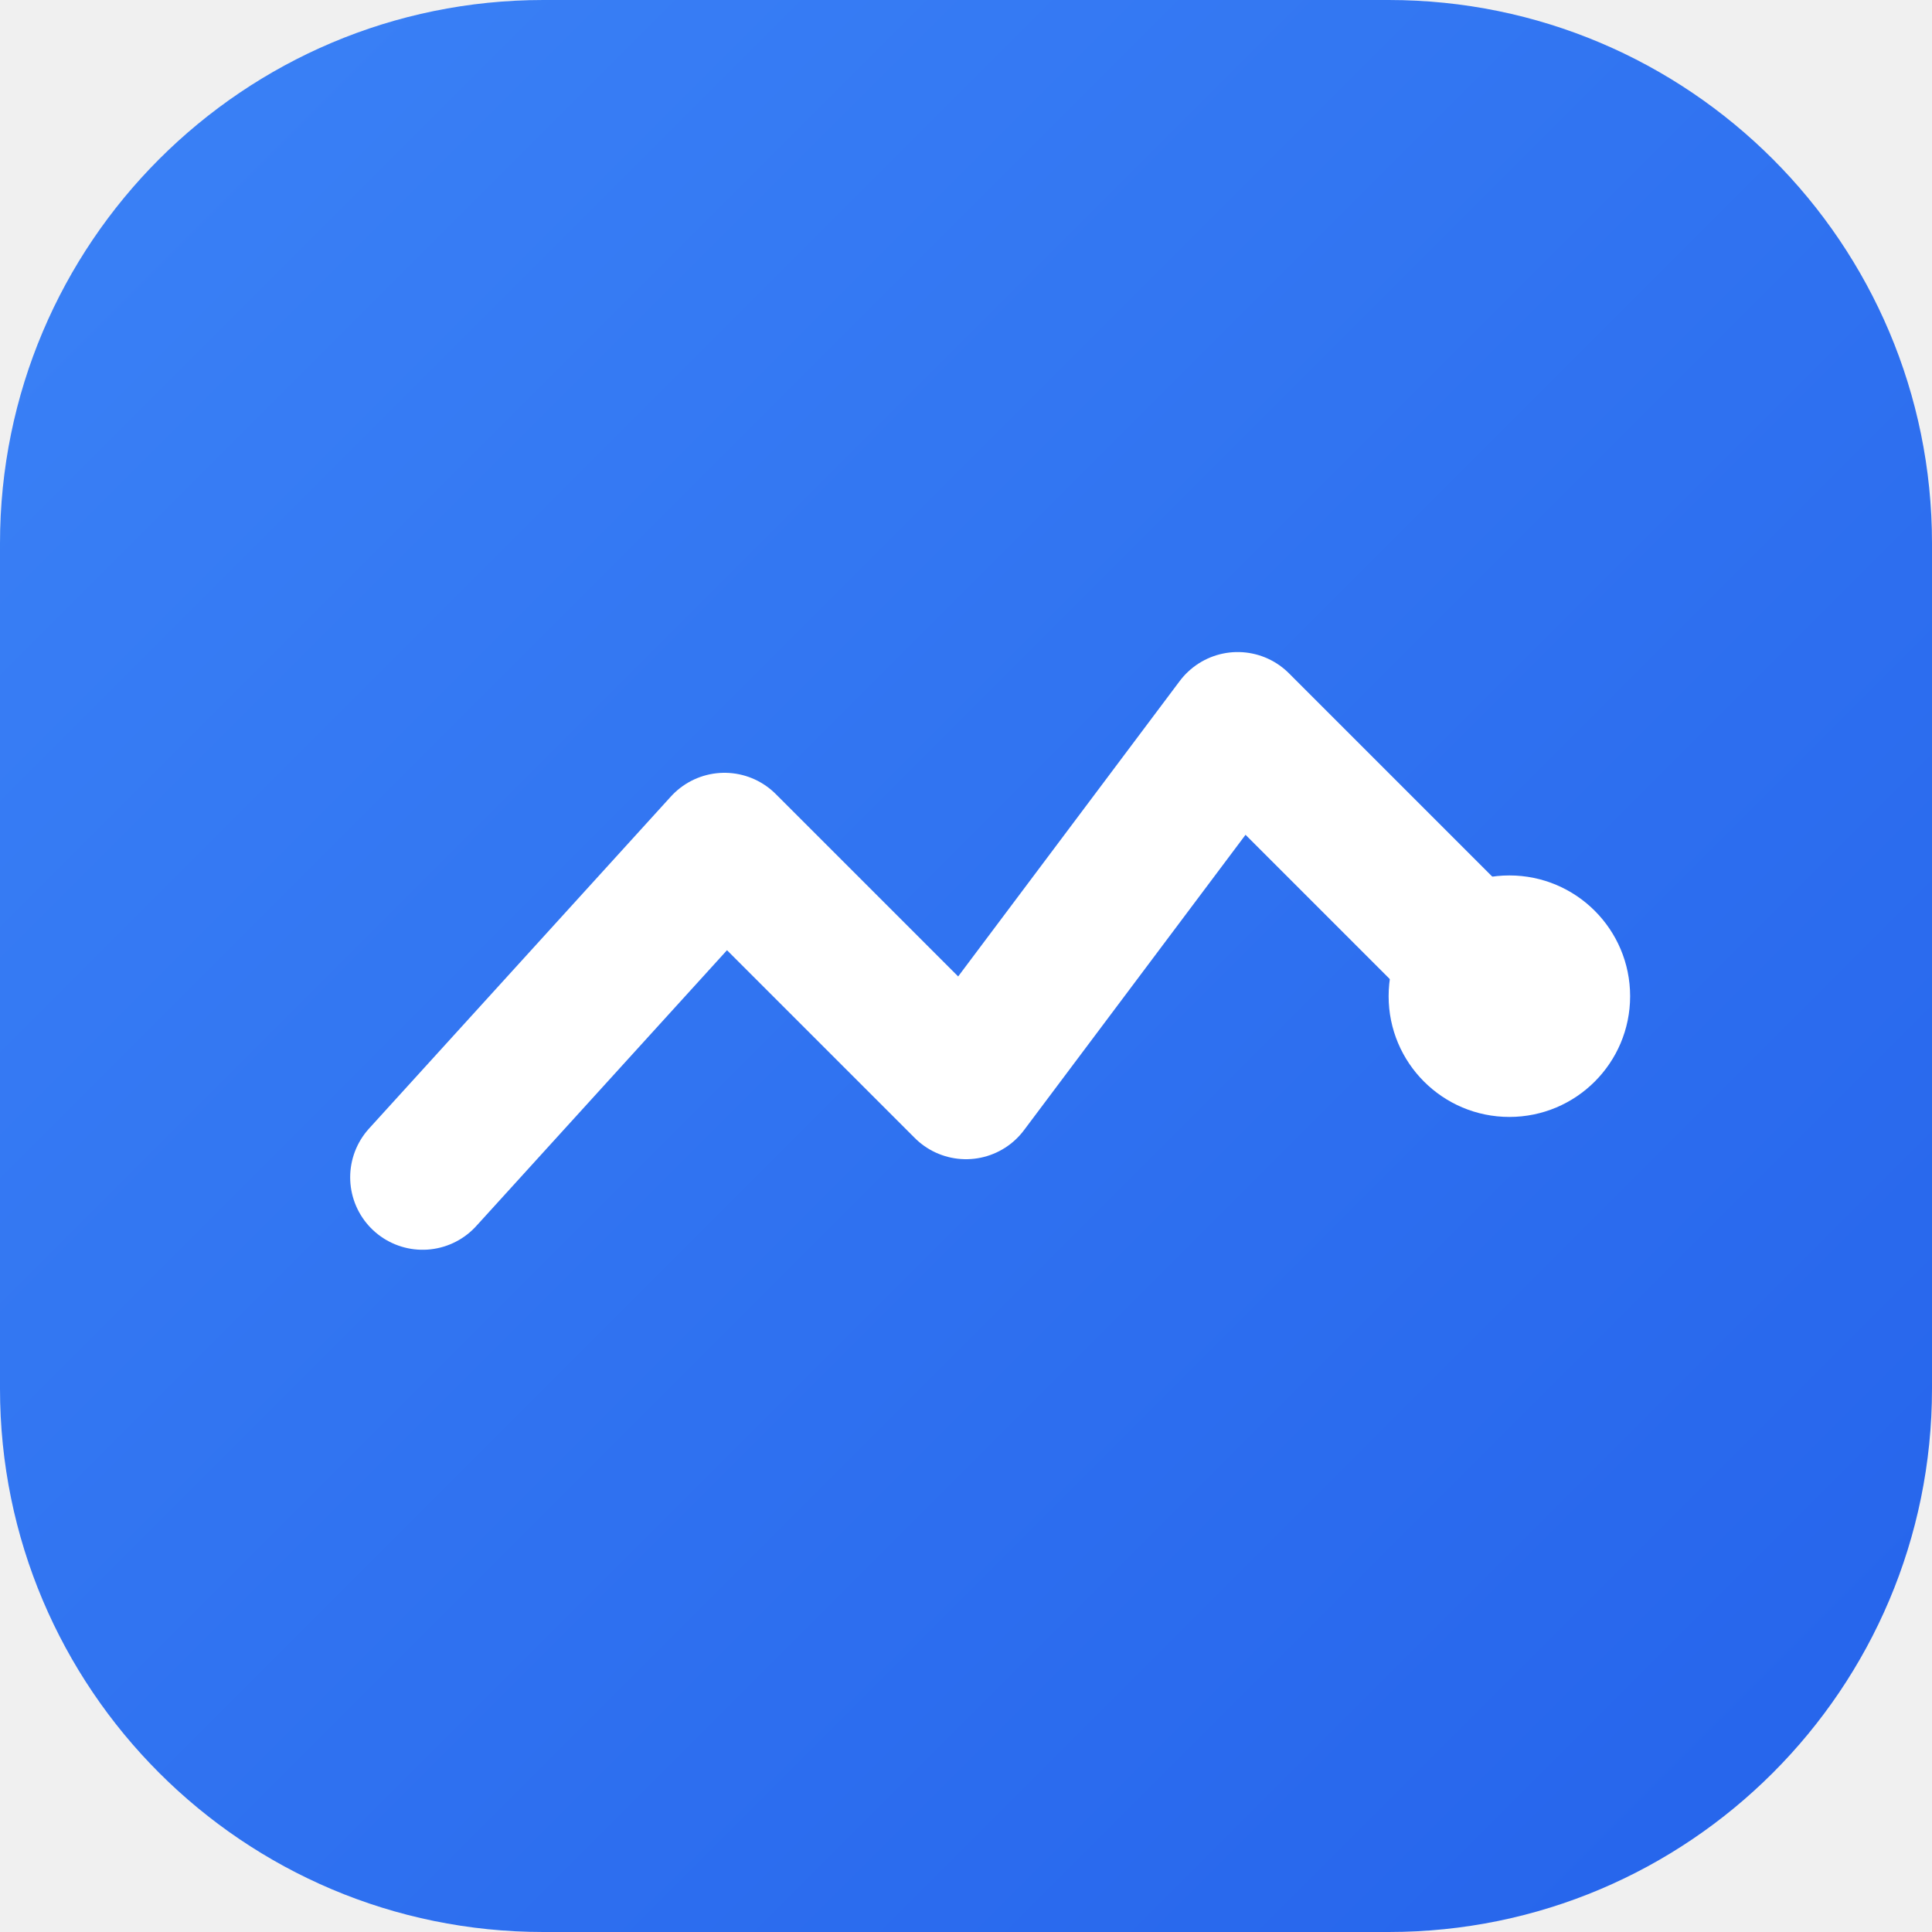
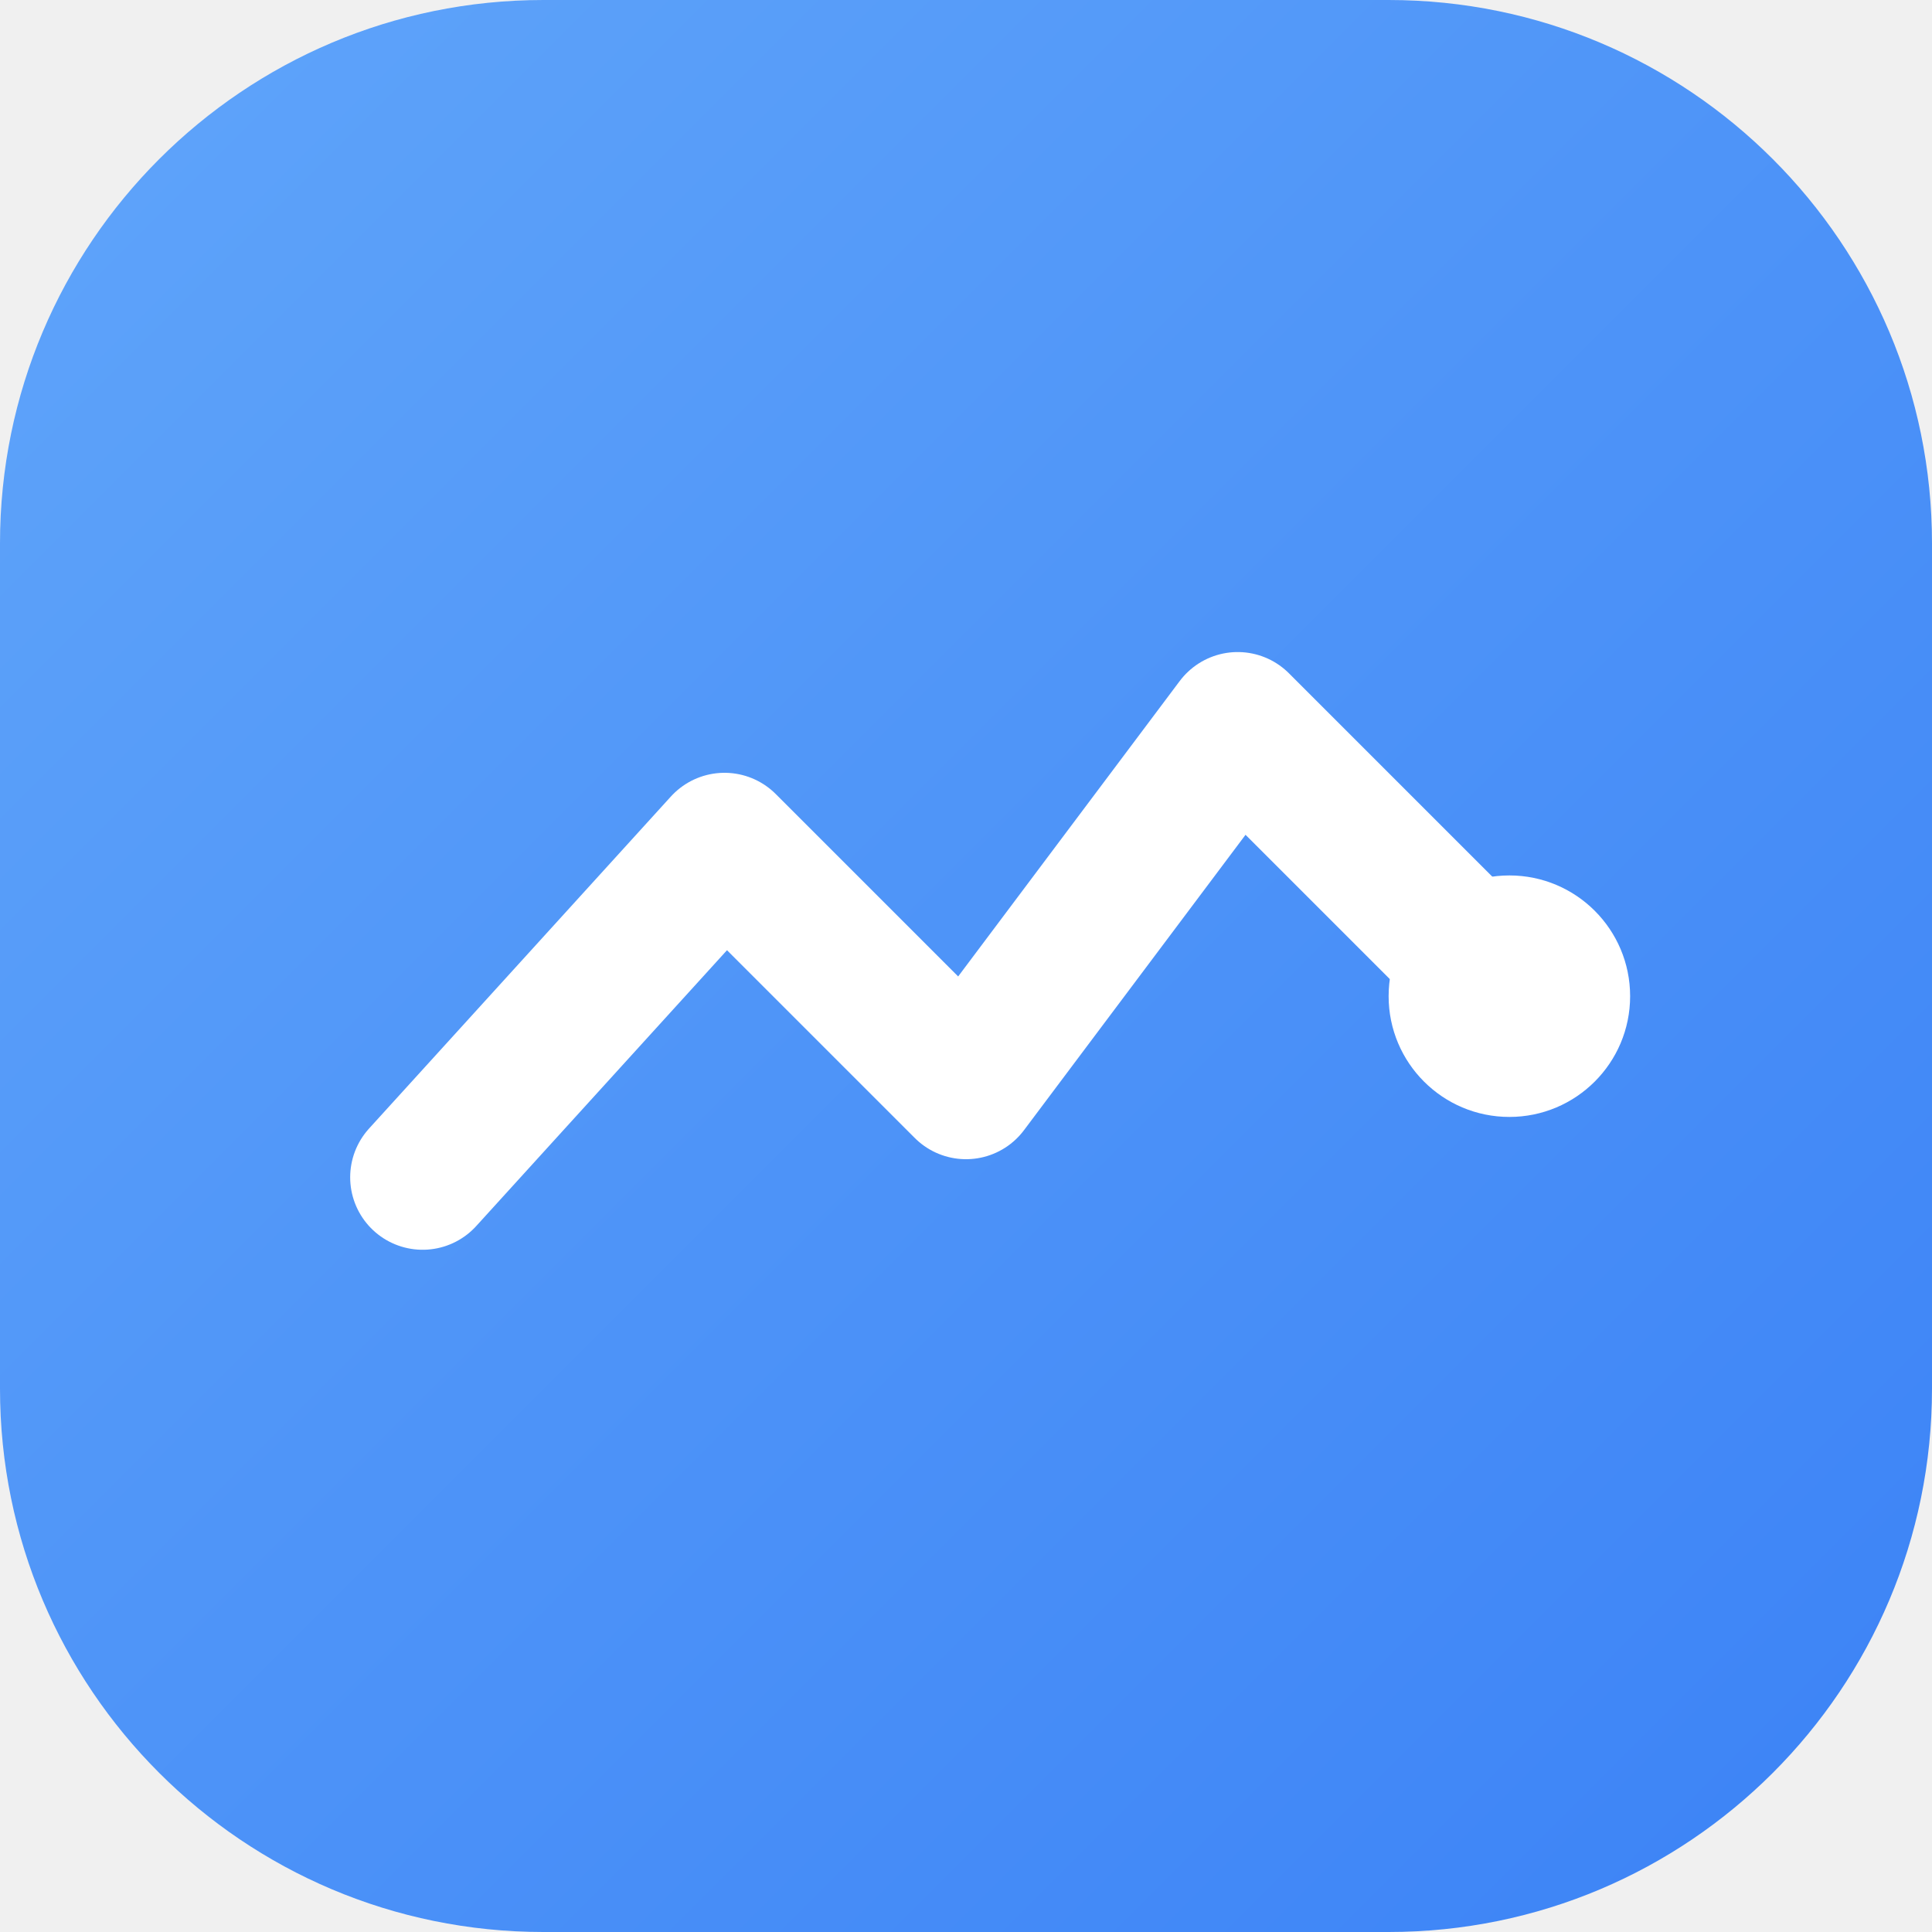
<svg xmlns="http://www.w3.org/2000/svg" viewBox="0 0 32 32">
  <defs>
    <linearGradient id="g" x1="0" y1="0" x2="1" y2="1">
-       <stop offset="0%" stop-color="#3b82f6" />
-       <stop offset="100%" stop-color="#2563eb" />
+       <stop offset="0%" stop-color="#60a5fa" />
+       <stop offset="100%" stop-color="#3b82f6" />
    </linearGradient>
  </defs>
  <rect width="32" height="32" rx="9" fill="url(#g)" />
  <path d="M7 19.5 12 14l4 4 4.5-6L25 16.5" fill="none" stroke="#fff" stroke-width="2.4" stroke-linecap="round" stroke-linejoin="round" />
  <circle cx="25" cy="16.5" r="2" fill="#fff" />
</svg>
